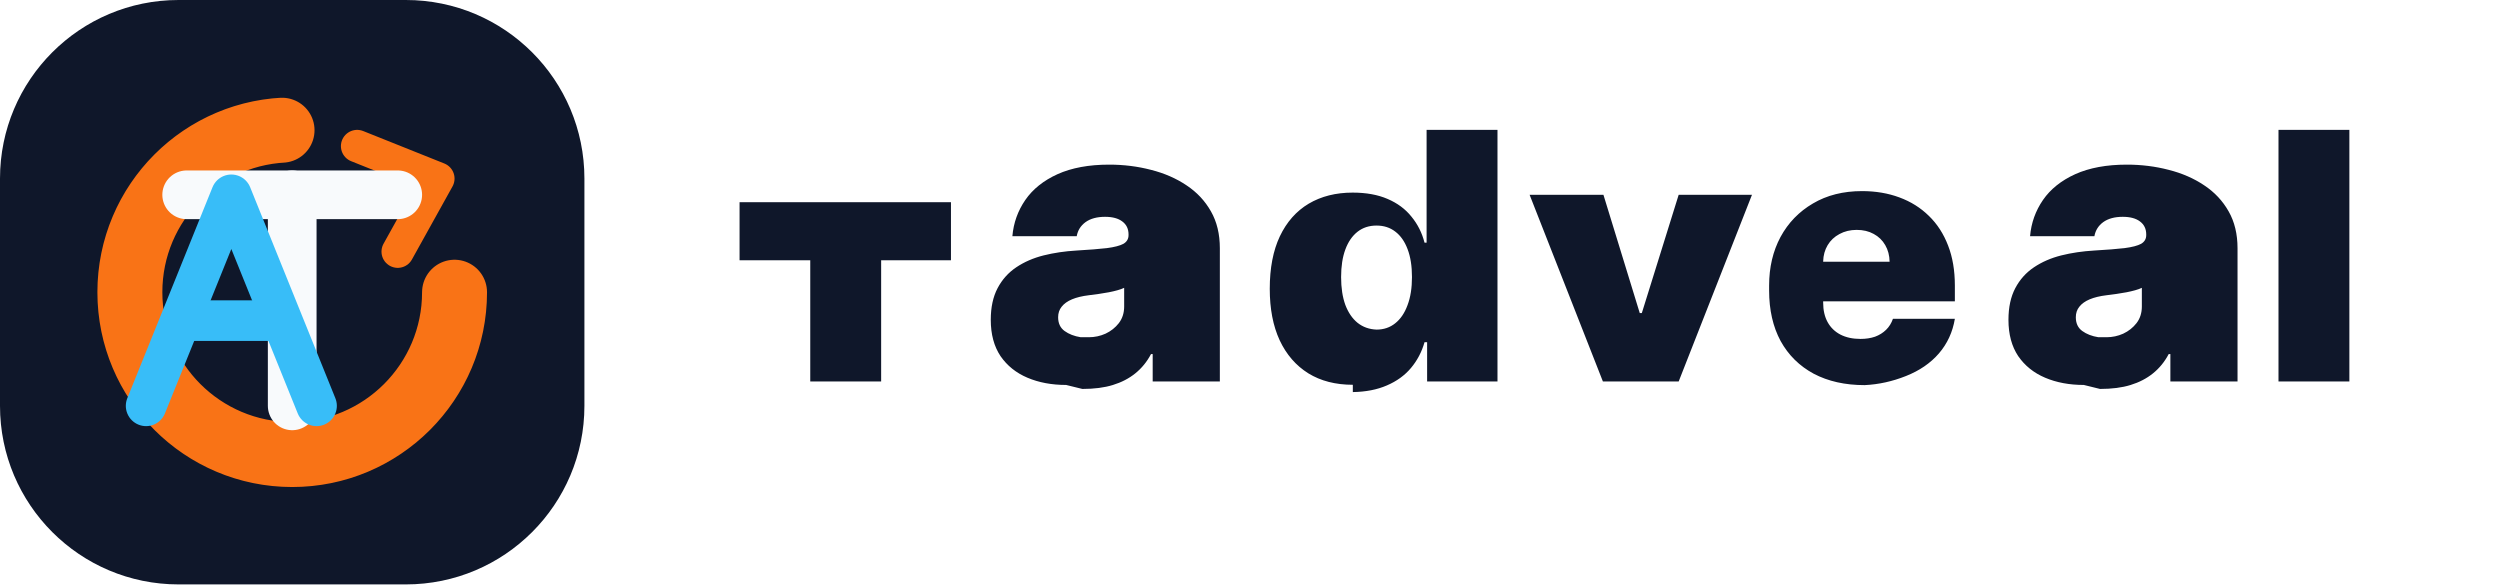
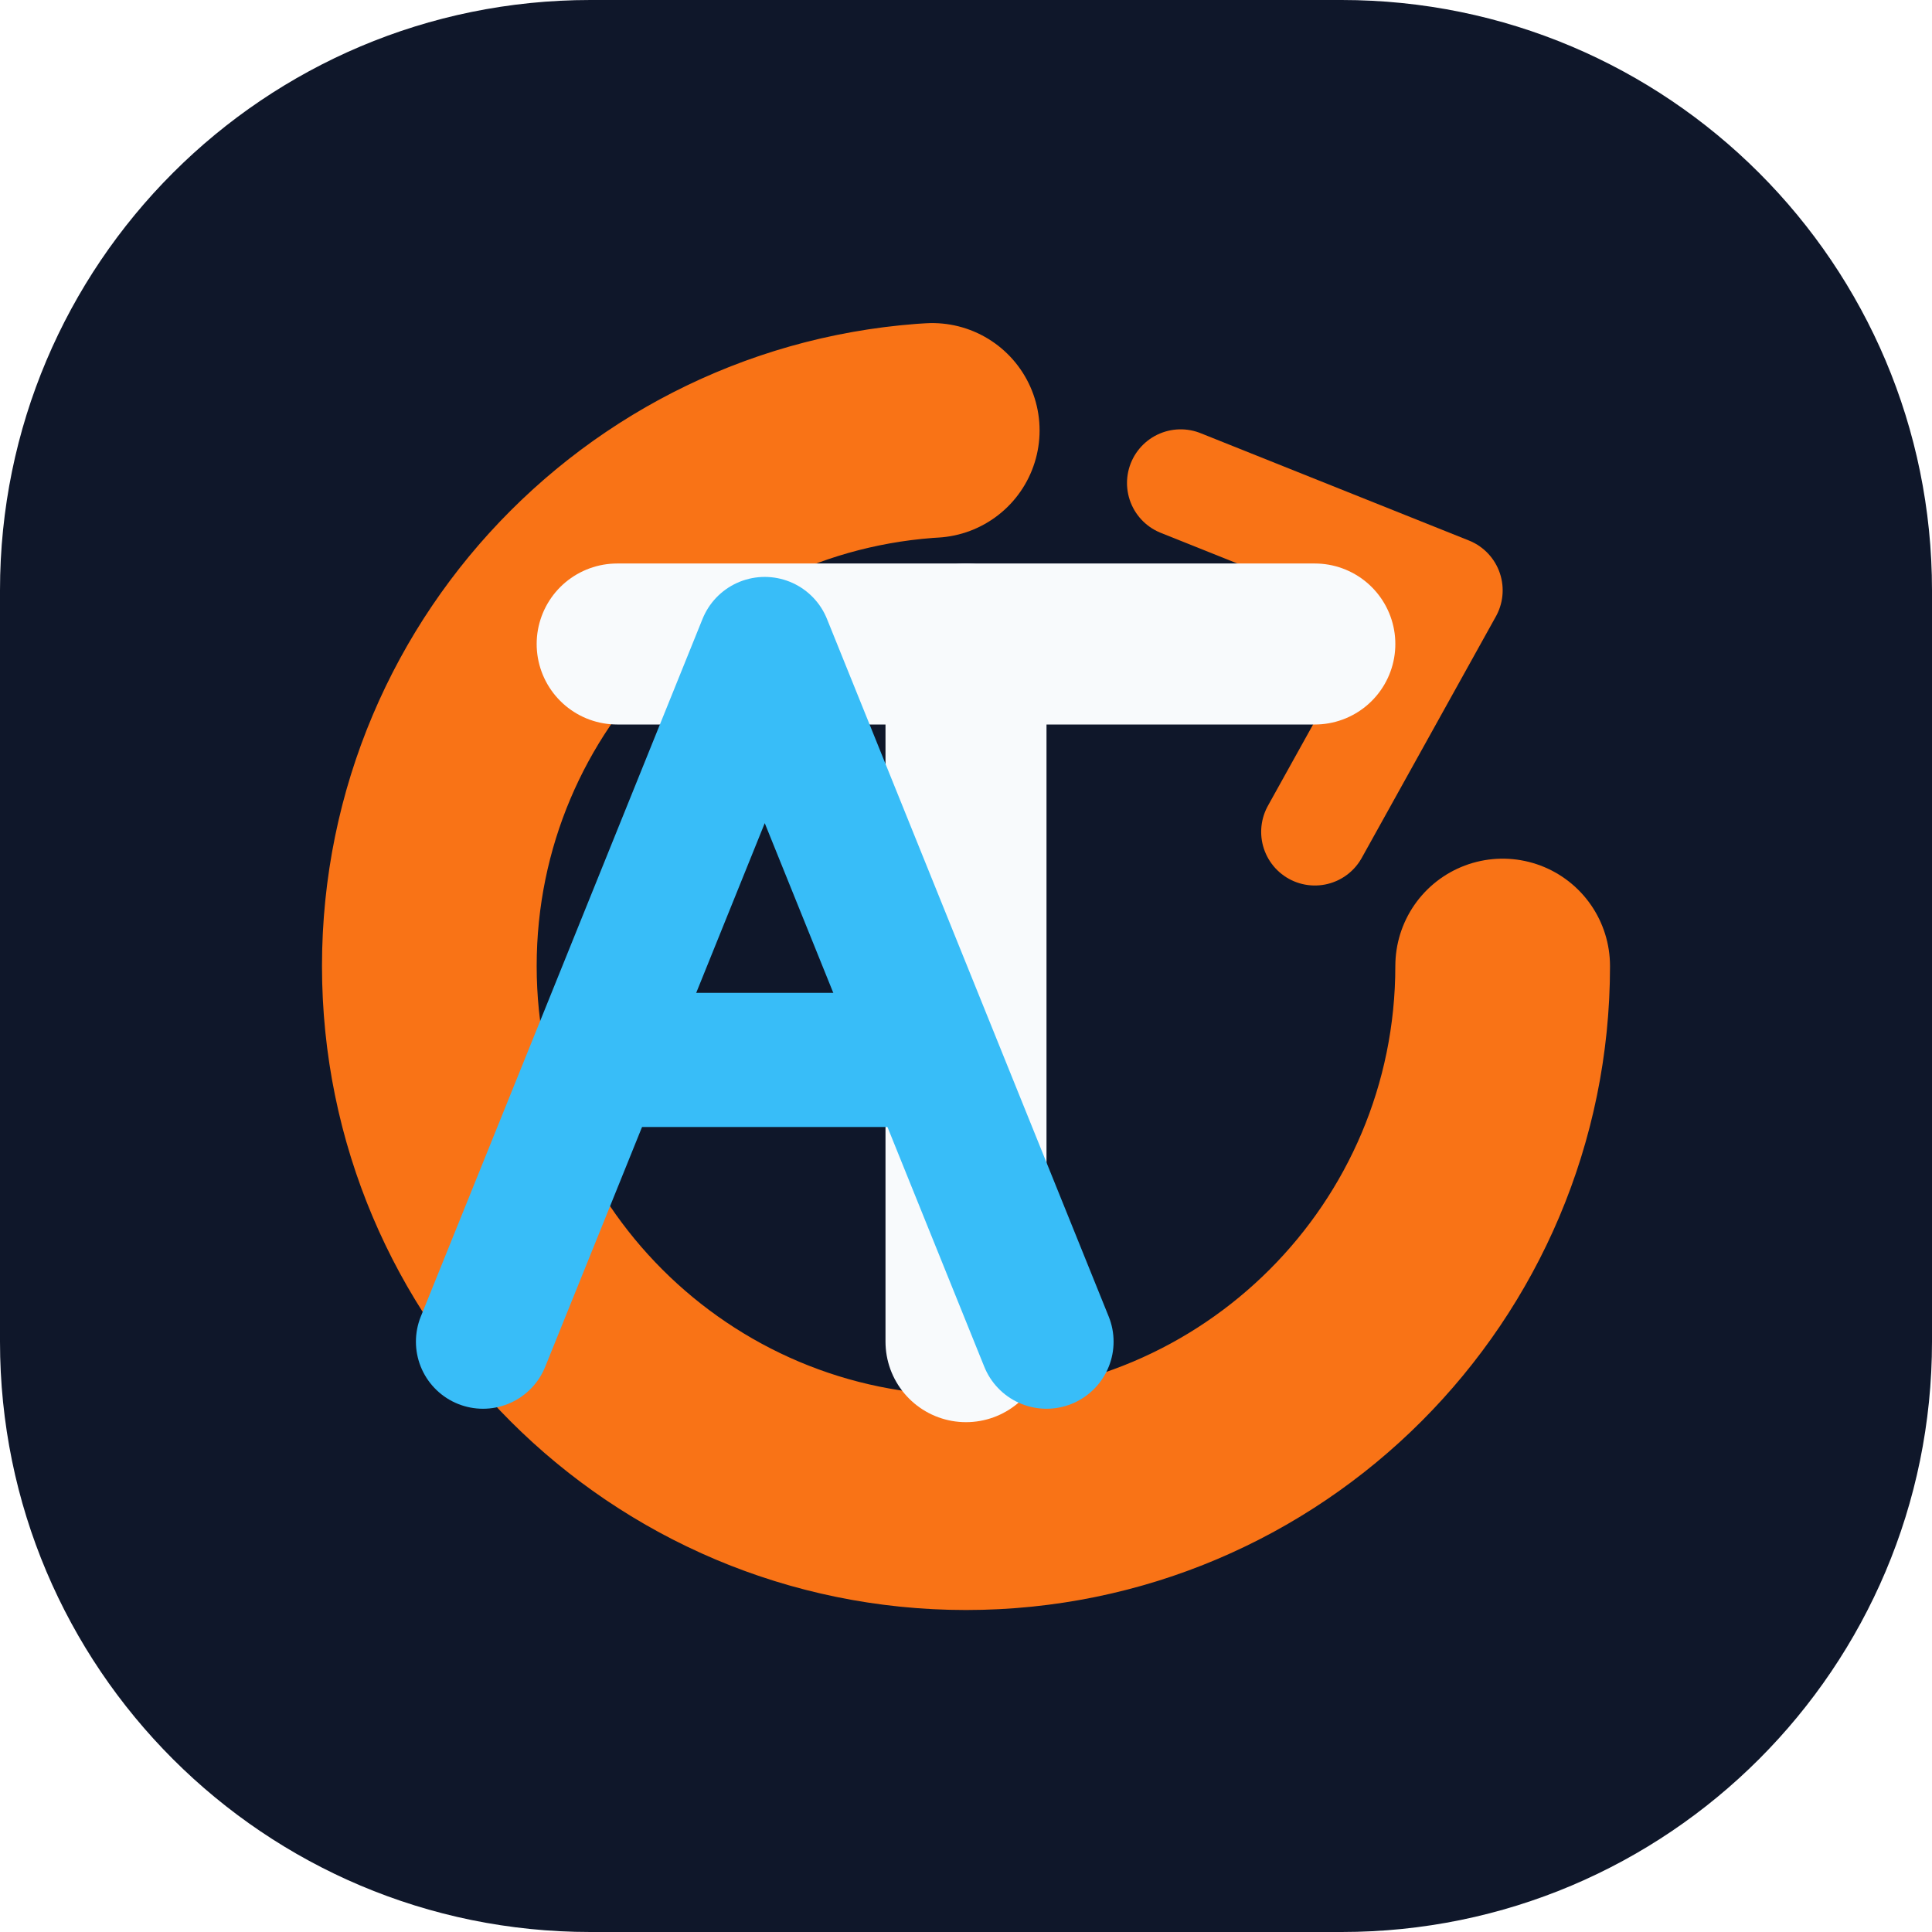
- <svg xmlns="http://www.w3.org/2000/svg" width="308" height="72" viewBox="0 0 308 72" fill="none" role="img" aria-labelledby="logoTitle logoDesc">
+ <svg xmlns="http://www.w3.org/2000/svg" width="72" height="72" viewBox="0 0 72 72" fill="none" role="img" aria-labelledby="logoTitle logoDesc">
  <rect width="72" height="72" rx="22" fill="#0F172A" />
  <circle cx="36" cy="36" r="20" stroke="#F97316" stroke-width="8" stroke-linecap="round" stroke-dasharray="93 38" />
  <path d="M44 18L54 22L49 31" stroke="#F97316" stroke-width="4" stroke-linecap="round" stroke-linejoin="round" />
  <path d="M23 24H49" stroke="#F8FAFC" stroke-width="6" stroke-linecap="round" />
  <path d="M36 24V50" stroke="#F8FAFC" stroke-width="6" stroke-linecap="round" />
  <path d="M18 50L28.5 24L39 50" stroke="#38BDF8" stroke-width="5" stroke-linecap="round" stroke-linejoin="round" />
  <path d="M23 39.5H34.5" stroke="#38BDF8" stroke-width="5" stroke-linecap="round" />
-   <path d="M99.824 47V24.909H108.557V47H99.824ZM91.114 32.068V24.909H117.159V32.068H91.114ZM131.348 47.426C129.568 47.426 127.98 47.129 126.582 46.535C125.184 45.942 124.078 45.054 123.263 43.872C122.463 42.675 122.063 41.184 122.063 39.398C122.063 37.861 122.343 36.562 122.902 35.503C123.461 34.443 124.229 33.585 125.207 32.929C126.185 32.273 127.305 31.785 128.567 31.467C129.844 31.149 131.197 30.949 132.627 30.866C134.185 30.776 135.432 30.676 136.369 30.568C137.305 30.445 137.984 30.268 138.405 30.038C138.825 29.792 139.036 29.435 139.036 28.968V28.883C139.036 28.197 138.779 27.663 138.266 27.283C137.768 26.902 137.06 26.712 136.142 26.712C135.146 26.712 134.344 26.93 133.735 27.368C133.141 27.805 132.78 28.381 132.652 29.096H124.725C124.867 27.459 125.398 25.974 126.316 24.639C127.237 23.303 128.561 22.244 130.288 21.459C132.031 20.675 134.151 20.283 136.646 20.283C138.447 20.283 140.167 20.498 141.808 20.927C143.45 21.341 144.908 21.978 146.182 22.836C147.457 23.68 148.459 24.749 149.189 26.043C149.92 27.322 150.285 28.84 150.285 30.594V47H142.011V43.617H141.807C141.311 44.561 140.665 45.355 139.867 46C139.084 46.631 138.163 47.108 137.103 47.432C136.06 47.756 134.808 47.918 133.347 47.918L131.348 47.426ZM134.142 41.547C134.86 41.547 135.547 41.401 136.203 41.108C136.86 40.8 137.405 40.368 137.841 39.811C138.279 39.239 138.497 38.557 138.497 37.766V35.46C138.273 35.568 137.999 35.668 137.675 35.758C137.353 35.849 136.998 35.932 136.61 36.007C136.223 36.082 135.817 36.149 135.393 36.209C134.97 36.27 134.551 36.325 134.137 36.375C133.322 36.474 132.635 36.641 132.074 36.875C131.516 37.109 131.09 37.412 130.798 37.786C130.507 38.145 130.362 38.577 130.362 39.084C130.362 39.83 130.627 40.395 131.156 40.779C131.687 41.163 132.349 41.422 133.142 41.547ZM166.668 47.405C164.541 47.405 162.713 46.935 161.185 45.994C159.658 45.04 158.481 43.682 157.654 41.92C156.84 40.159 156.434 38.045 156.434 35.58C156.434 33.028 156.848 30.875 157.675 29.119C158.516 27.349 159.701 26.009 161.227 25.097C162.769 24.185 164.576 23.729 166.647 23.729C168.312 23.729 169.745 23.988 170.945 24.506C172.16 25.025 173.142 25.753 173.89 26.69C174.652 27.614 175.19 28.681 175.501 29.893H175.757V16H184.49V47H175.821V42.163H175.501C175.16 43.36 174.601 44.42 173.826 45.342C173.064 46.25 172.075 46.965 170.86 47.486C169.659 48.007 168.262 48.279 166.668 48.303V47.405ZM169.589 40.607C170.476 40.607 171.241 40.349 171.884 39.834C172.539 39.318 173.045 38.577 173.401 37.611C173.77 36.646 173.955 35.487 173.955 34.136C173.955 32.785 173.775 31.638 173.413 30.693C173.058 29.749 172.553 29.028 171.898 28.533C171.256 28.037 170.486 27.789 169.589 27.789C168.673 27.789 167.889 28.046 167.24 28.558C166.591 29.071 166.093 29.798 165.746 30.738C165.398 31.678 165.224 32.811 165.224 34.136C165.224 35.462 165.398 36.606 165.746 37.568C166.108 38.516 166.611 39.251 167.254 39.773C167.912 40.295 168.69 40.572 169.589 40.607ZM197.478 47L188.448 24H197.543L202.017 38.568H202.273L206.812 24H215.843L206.812 47H197.478ZM229.725 47.447C227.316 47.447 225.225 46.979 223.45 46.043C221.689 45.093 220.329 43.749 219.37 42.011C218.427 40.26 217.955 38.188 217.955 35.794V35.175C217.955 32.938 218.424 30.945 219.359 29.196C220.307 27.447 221.639 26.072 223.354 25.069C225.069 24.052 227.085 23.544 229.405 23.544C231.08 23.544 232.615 23.803 234.007 24.322C235.414 24.84 236.626 25.601 237.645 26.604C238.665 27.592 239.452 28.81 240.006 30.256C240.561 31.688 240.839 33.327 240.839 35.175V37.121H221.36V32.248H232.799C232.785 31.472 232.606 30.788 232.262 30.199C231.924 29.609 231.448 29.149 230.837 28.818C230.238 28.487 229.54 28.322 228.745 28.322C227.952 28.322 227.243 28.493 226.618 28.835C226.002 29.163 225.518 29.618 225.169 30.199C224.821 30.78 224.635 31.446 224.614 32.197V37.291C224.614 38.222 224.797 39.021 225.161 39.685C225.527 40.349 226.052 40.86 226.735 41.218C227.429 41.576 228.257 41.755 229.214 41.755C229.873 41.755 230.468 41.664 231 41.483C231.533 41.286 231.988 41.004 232.366 40.633C232.744 40.264 233.026 39.81 233.211 39.274H240.839C240.569 40.91 239.913 42.334 238.872 43.544C237.836 44.74 236.481 45.668 234.805 46.33C233.145 46.991 231.451 47.364 229.725 47.447ZM256.727 47.426C254.947 47.426 253.359 47.129 251.961 46.535C250.563 45.942 249.457 45.054 248.642 43.872C247.842 42.675 247.442 41.184 247.442 39.398C247.442 37.861 247.722 36.562 248.281 35.503C248.84 34.443 249.608 33.585 250.586 32.929C251.564 32.273 252.684 31.785 253.946 31.467C255.223 31.149 256.576 30.949 258.006 30.866C259.564 30.776 260.811 30.676 261.748 30.568C262.684 30.445 263.363 30.268 263.784 30.038C264.204 29.792 264.415 29.435 264.415 28.968V28.883C264.415 28.197 264.158 27.663 263.645 27.283C263.147 26.902 262.439 26.712 261.521 26.712C260.525 26.712 259.723 26.93 259.114 27.368C258.52 27.805 258.159 28.381 258.031 29.096H250.104C250.246 27.459 250.777 25.974 251.695 24.639C252.616 23.303 253.94 22.244 255.667 21.459C257.41 20.675 259.53 20.283 262.025 20.283C263.826 20.283 265.546 20.498 267.187 20.927C268.829 21.341 270.287 21.978 271.561 22.836C272.836 23.68 273.838 24.749 274.568 26.043C275.299 27.322 275.664 28.84 275.664 30.594V47H267.39V43.617H267.186C266.69 44.561 266.044 45.355 265.246 46C264.463 46.631 263.542 47.108 262.482 47.432C261.439 47.756 260.187 47.918 258.726 47.918L256.727 47.426ZM259.521 41.547C260.239 41.547 260.926 41.401 261.582 41.108C262.239 40.8 262.784 40.368 263.22 39.811C263.658 39.239 263.876 38.557 263.876 37.766V35.46C263.652 35.568 263.378 35.668 263.054 35.758C262.732 35.849 262.377 35.932 261.989 36.007C261.602 36.082 261.196 36.149 260.772 36.209C260.349 36.27 259.93 36.325 259.516 36.375C258.701 36.474 258.014 36.641 257.453 36.875C256.895 37.109 256.469 37.412 256.177 37.786C255.886 38.145 255.741 38.577 255.741 39.084C255.741 39.83 256.006 40.395 256.535 40.779C257.066 41.163 257.728 41.422 258.521 41.547ZM280.71 47V16H289.443V47H280.71Z" fill="#0F172A" />
</svg>
